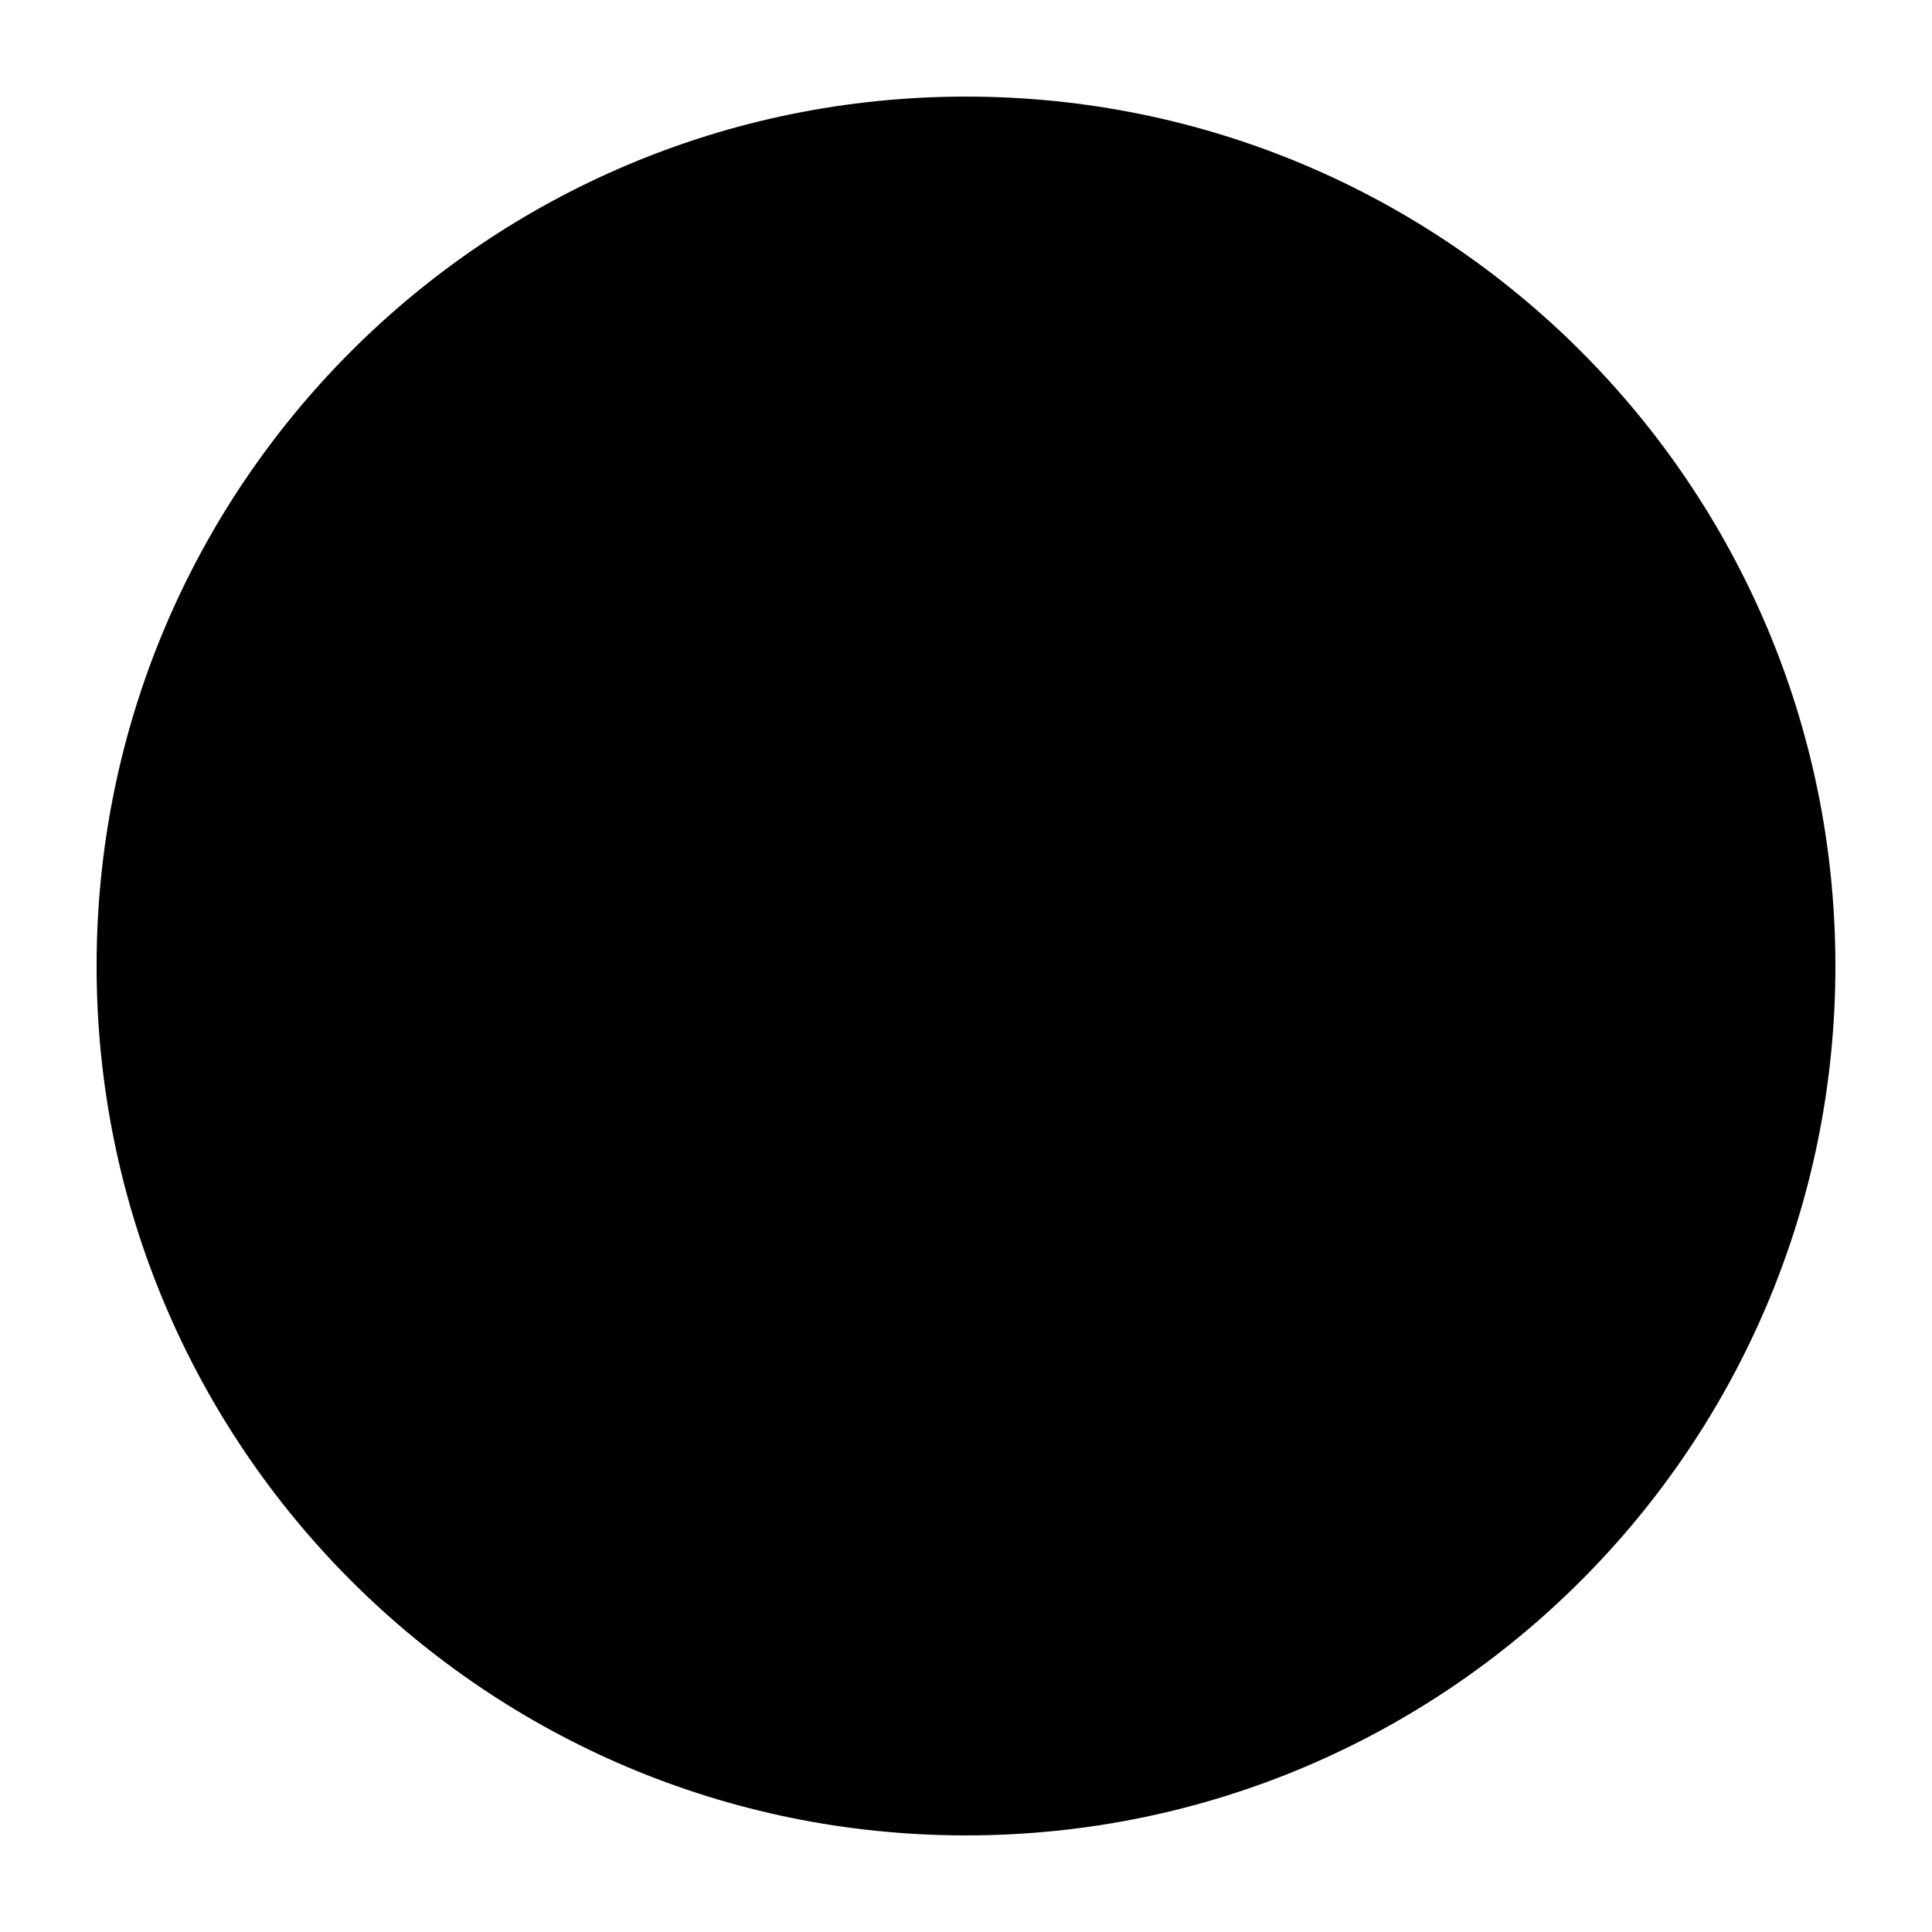
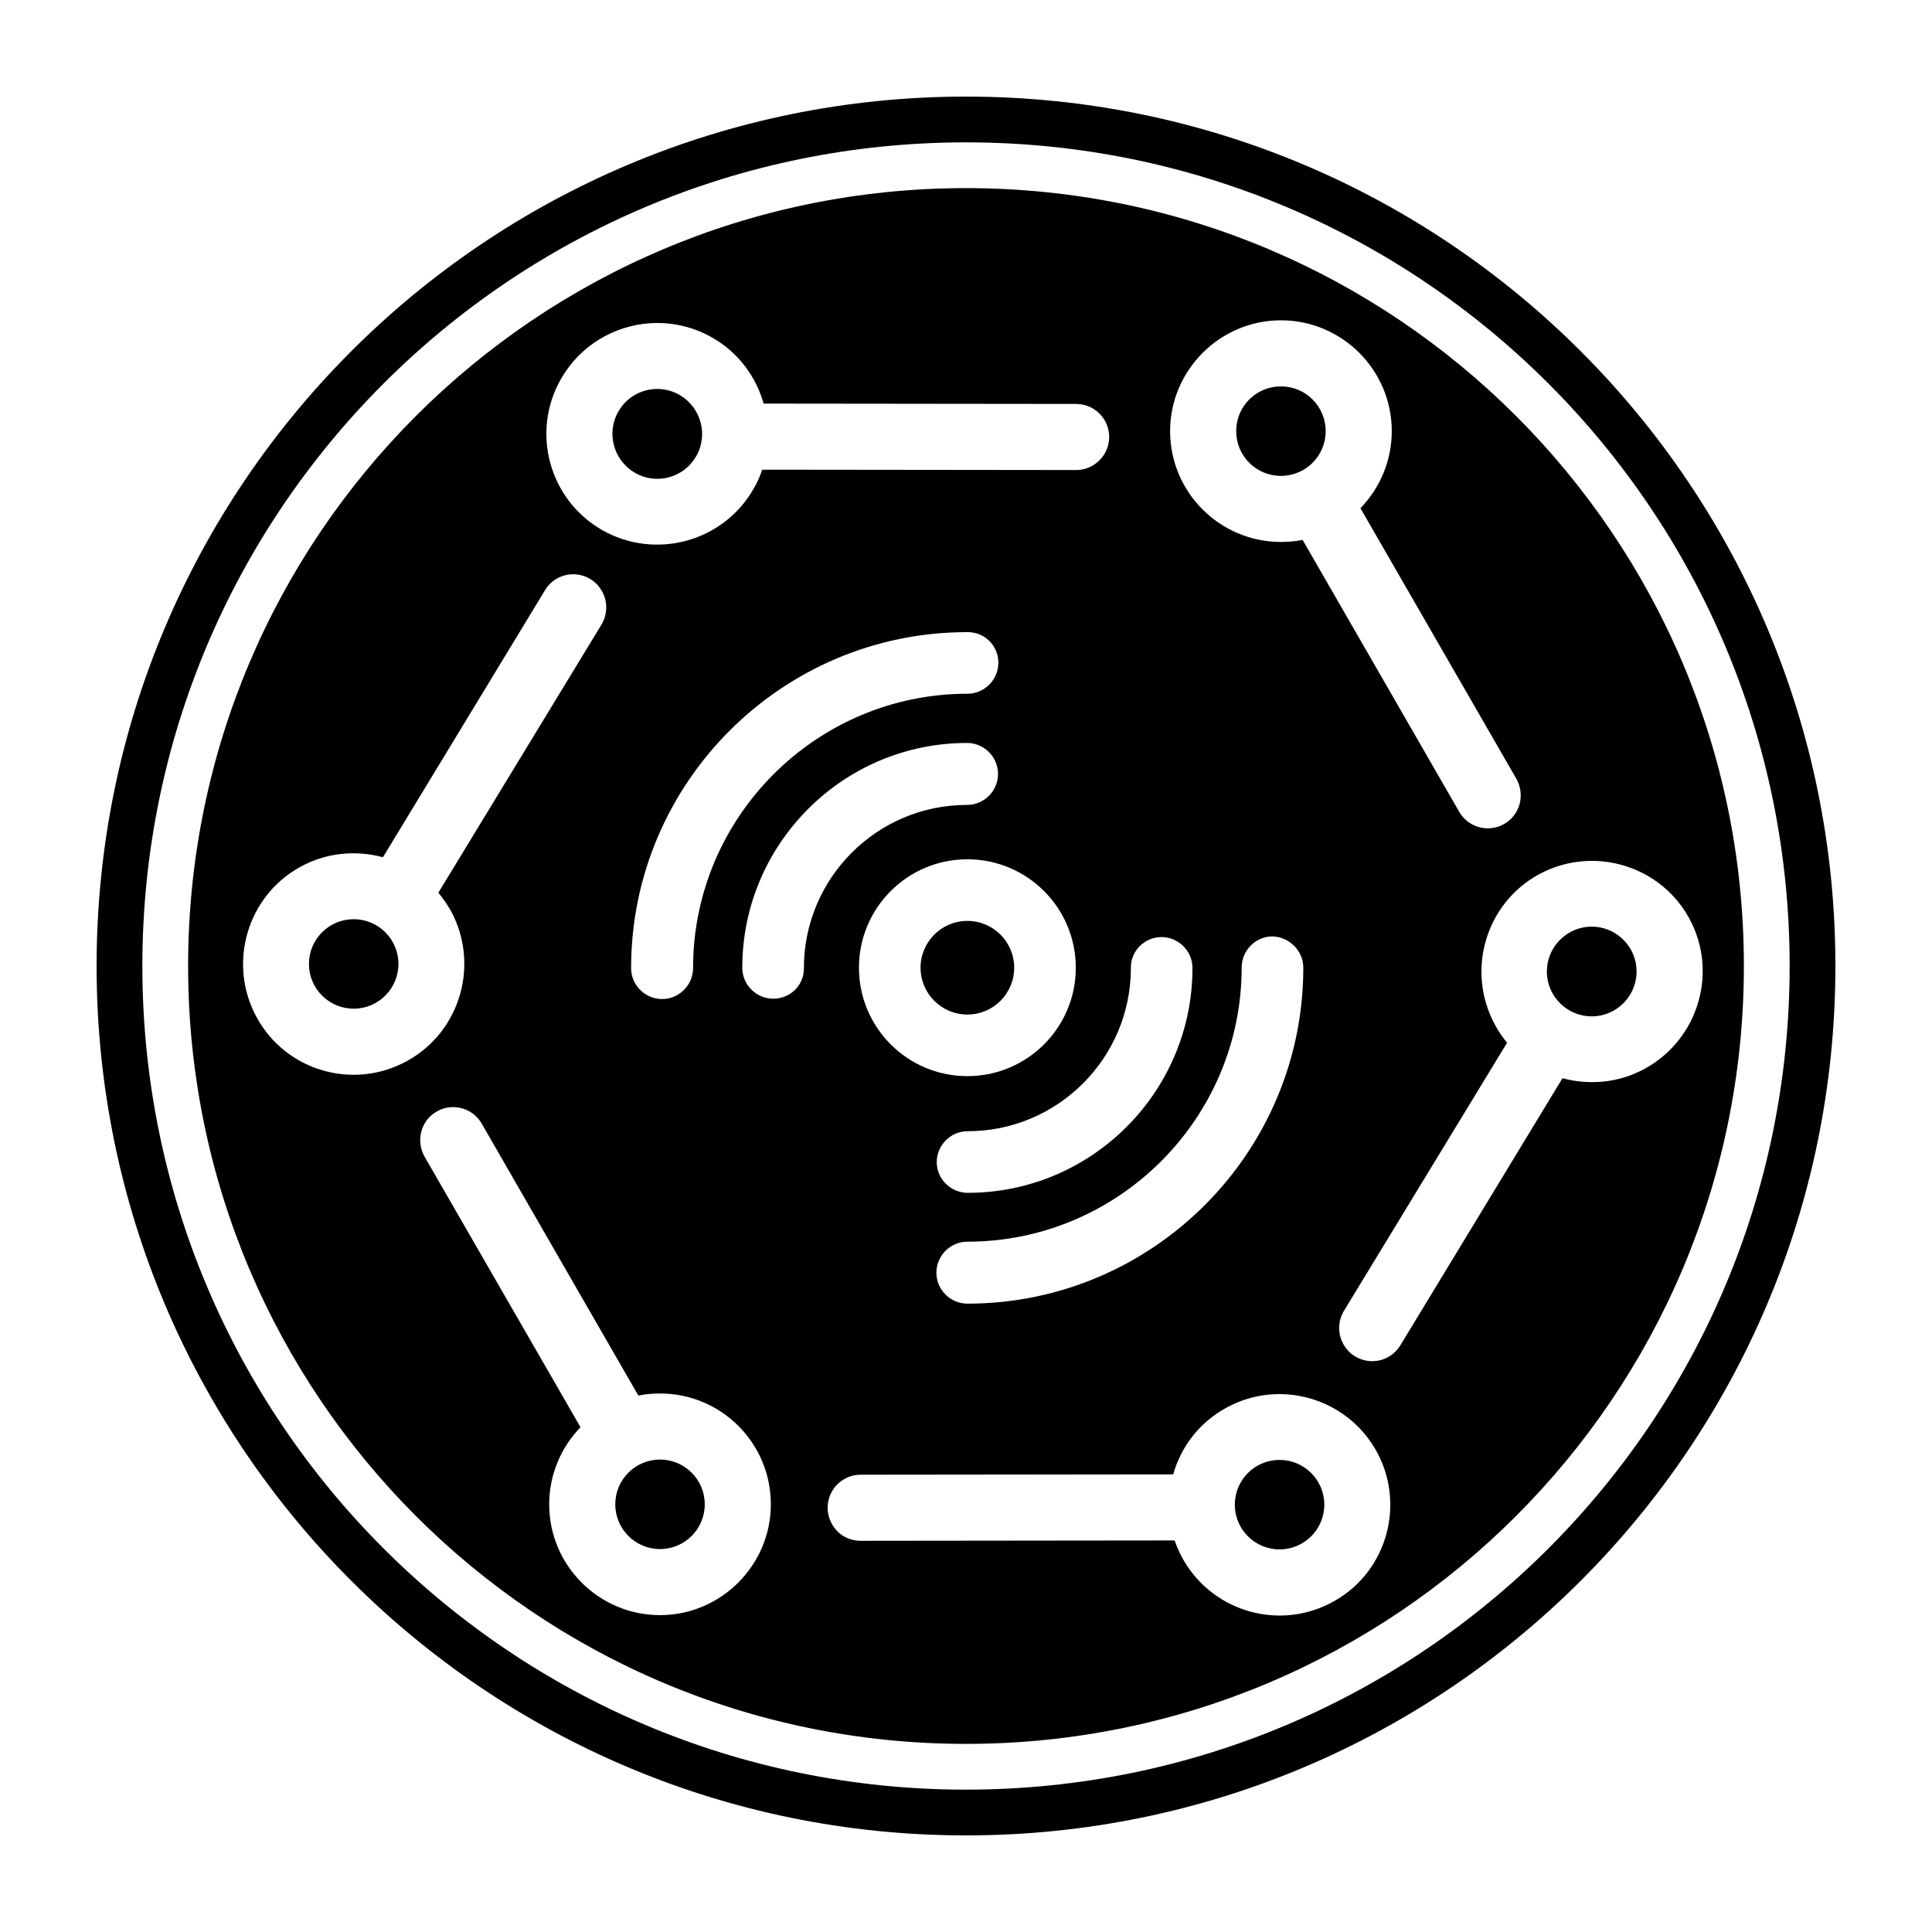
<svg xmlns="http://www.w3.org/2000/svg" width="1000" height="1000" version="1.1" id="svg24">
  <defs id="defs5498" />
-   <path style="fill:#000000;fill-opacity:1;fill-rule:nonzero;stroke:none" d="M 94.754,498.871 C 94.754,274.645 276.527,92.875 500.754,92.875 724.977,92.875 906.75,274.645 906.75,498.871 c 0,224.227 -181.773,405.996 -405.996,405.996 -224.227,0 -406,-181.77 -406,-405.996" id="path6" />
-   <path style="fill:#000000;fill-opacity:1;fill-rule:nonzero;stroke:none" d="m 672.062,232.219 c 13.543,0 24.449,-10.906 24.449,-24.445 0,-13.539 -10.906,-24.445 -24.449,-24.445 -13.539,0 -24.445,10.906 -24.445,24.445 0,13.539 10.906,24.445 24.445,24.445 z m 0,0" id="path8" />
-   <path style="fill:#000000;fill-opacity:1;fill-rule:nonzero;stroke:none" d="m 141.016,498.871 c 0,-13.5 10.945,-24.445 24.445,-24.445 13.504,0 24.445,10.945 24.445,24.445 0,13.5 -10.941,24.445 -24.445,24.445 -13.5,0 -24.445,-10.945 -24.445,-24.445" id="path10" />
-   <path style="fill:#000000;fill-opacity:1;fill-rule:nonzero;stroke:none" d="m 319.098,230.527 c 11.66,6.77 26.703,2.82 33.473,-9.027 6.77,-11.66 2.633,-26.703 -9.027,-33.473 -11.66,-6.77 -26.703,-2.82 -33.473,9.027 -6.77,11.66 -2.633,26.703 9.027,33.473 z m 0,0" id="path12" />
-   <path style="fill:#000000;fill-opacity:1;fill-rule:nonzero;stroke:none" d="m 308.379,794.109 c 0,-13.504 10.945,-24.449 24.445,-24.449 13.504,0 24.445,10.945 24.445,24.449 0,13.5 -10.941,24.445 -24.445,24.445 -13.5,0 -24.445,-10.945 -24.445,-24.445" id="path14" />
-   <path style="fill:#000000;fill-opacity:1;fill-rule:nonzero;stroke:none" d="m 646.867,794.297 c 0,-13.504 10.945,-24.449 24.445,-24.449 13.5,0 24.445,10.945 24.445,24.449 0,13.5 -10.945,24.445 -24.445,24.445 -13.5,0 -24.445,-10.945 -24.445,-24.445" id="path16" />
-   <path style="fill:#000000;fill-opacity:1;fill-rule:nonzero;stroke:none" d="m 830.023,481.57 c -11.844,6.582 -16.172,21.438 -9.59,33.285 6.582,11.848 21.438,16.172 33.285,9.59 11.848,-6.582 16.172,-21.438 9.59,-33.285 -6.582,-11.844 -21.438,-16.172 -33.285,-9.59 z m 0,0" id="path18" />
-   <path style="fill:#000000;fill-opacity:1;fill-rule:nonzero;stroke:none" d="M 500,50 C 251.398,50 50,251.398 50,500 50,748.602 251.398,950 500,950 748.602,950 950,748.602 950,500 950,251.398 748.602,50 500,50 Z m 172.062,97.223 c 33.285,0 60.555,27.078 60.555,60.551 0,16.359 -6.582,31.215 -17.113,42.121 l 85.188,147.809 c 4.887,8.648 2.066,19.742 -6.582,24.633 -2.824,1.691 -6.02,2.445 -9.027,2.445 -6.207,0 -12.223,-3.199 -15.609,-9.027 l -85.562,-148.559 c -3.758,0.754 -7.707,1.129 -11.848,1.129 -33.281,0 -60.551,-27.078 -60.551,-60.551 0,-33.285 27.27,-60.551 60.551,-60.551 z m 12.227,353.719 c 0,101.168 -82.367,183.535 -183.535,183.535 -9.215,0 -16.926,-7.523 -16.926,-16.926 0,-9.215 7.523,-16.926 16.926,-16.926 82.551,0 149.871,-67.32 149.871,-149.871 0,-9.215 7.523,-16.926 16.926,-16.926 9.215,0.375 16.738,7.898 16.738,17.113 z M 606.812,484.203 c 9.215,0 16.922,7.523 16.922,16.926 0,67.695 -55.098,122.797 -122.793,122.797 -9.215,0 -16.926,-7.523 -16.926,-16.738 0,-9.215 7.523,-16.926 16.926,-16.926 49.266,0 89.133,-40.055 89.133,-89.133 -0.188,-9.402 7.523,-16.926 16.738,-16.926 z m -165.297,16.738 c 0,-32.723 26.516,-59.238 59.238,-59.238 32.719,0 59.234,26.516 59.234,59.238 0,32.719 -26.516,59.234 -59.234,59.234 -32.723,0 -59.238,-26.516 -59.238,-59.234 z M 278.855,179 c 16.734,-28.957 53.781,-38.926 82.742,-22.188 14.102,8.086 23.691,21.25 27.828,35.918 l 170.75,0.188 c 9.965,0 18.051,8.086 18.051,18.051 0,3.199 -0.938,6.395 -2.441,9.027 -3.199,5.453 -9.027,9.027 -15.609,9.027 l -171.5,-0.188 c -1.316,3.758 -2.82,7.332 -4.891,10.719 -16.734,28.957 -53.781,38.734 -82.742,22.188 C 272.086,245.008 262.117,207.961 278.855,179 Z m 238.82,155.328 c 0,9.215 -7.52,16.926 -16.922,16.926 -82.555,0 -149.875,67.32 -149.875,149.875 0,9.215 -7.523,16.922 -16.926,16.922 -9.215,0 -16.926,-7.52 -16.926,-16.922 0,-101.172 82.367,-183.535 183.535,-183.535 9.594,-0.188 17.113,7.332 17.113,16.734 z M 112.434,528.02 c -15.984,-29.336 -5.266,-66.195 23.879,-82.176 14.293,-7.898 30.465,-9.215 45.133,-5.266 l 88.57,-145.926 c 5.078,-8.465 16.172,-11.285 24.824,-6.02 2.82,1.691 4.887,4.137 6.395,6.77 3.008,5.453 3.008,12.414 -0.379,18.055 l -89.133,146.488 c 2.445,3.008 4.699,6.207 6.77,9.777 15.984,29.336 5.266,66.195 -23.883,82.18 -29.336,16.172 -66.191,5.453 -82.176,-23.883 z m 220.391,326.641 c -33.285,0 -60.551,-27.078 -60.551,-60.551 0,-16.363 6.582,-31.219 17.113,-42.125 l -85.188,-147.805 c -4.891,-8.652 -2.066,-19.746 6.582,-24.637 2.82,-1.691 6.02,-2.441 9.027,-2.441 6.203,0 12.223,3.195 15.605,9.023 l 85.562,148.559 c 3.762,-0.75 7.711,-1.129 11.848,-1.129 33.473,0 60.551,27.082 60.551,60.555 0,33.281 -27.266,60.551 -60.551,60.551 z m 61.867,-336.797 c -9.215,0 -16.922,-7.52 -16.922,-16.922 0,-67.699 55.098,-122.797 122.793,-122.797 9.215,0 16.926,7.523 16.926,16.926 0,9.215 -7.523,16.922 -16.926,16.922 -49.266,0 -89.133,40.055 -89.133,89.137 0.188,9.215 -7.336,16.734 -16.738,16.734 z m 306.898,328.898 c -28.961,16.734 -66.008,6.77 -82.742,-22.191 -2.07,-3.57 -3.574,-7.145 -4.891,-10.719 l -171.5,0.188 c -6.77,0 -12.598,-3.57 -15.609,-9.023 -1.504,-2.633 -2.441,-5.641 -2.441,-9.027 0,-9.965 8.086,-18.051 18.051,-18.051 l 170.75,-0.191 c 4.137,-14.668 13.727,-27.641 27.828,-35.727 28.961,-16.738 66.008,-6.77 82.742,22.188 16.547,28.773 6.77,66.008 -22.188,82.555 z M 871.02,556.039 c -14.293,7.898 -30.465,9.215 -45.133,5.266 l -88.57,145.926 c -5.078,8.461 -16.172,11.281 -24.82,6.016 -2.82,-1.691 -4.891,-4.137 -6.395,-6.77 -3.008,-5.453 -3.008,-12.41 0.375,-18.051 l 89.137,-146.492 c -2.445,-3.008 -4.703,-6.203 -6.582,-9.777 -15.984,-29.336 -5.266,-66.191 23.883,-82.176 29.336,-15.984 66.191,-5.266 82.176,23.879 15.984,29.148 5.266,66.008 -24.07,82.18 z m 0,0" id="path20" />
-   <path style="fill:#000000;fill-opacity:1;fill-rule:nonzero;stroke:none" d="m 475.176,500.941 c 0,-14.125 11.453,-25.574 25.578,-25.574 14.121,0 25.574,11.449 25.574,25.574 0,14.125 -11.453,25.574 -25.574,25.574 -14.125,0 -25.578,-11.449 -25.578,-25.574" id="path22" />
+   <path id="path6" style="fill:#000002;fill-opacity:1;fill-rule:nonzero;stroke:none;stroke-width:0.947" d="M 500,50 A 450,450 0 0 0 50,500 450,450 0 0 0 500,950 450,450 0 0 0 950,500 450,450 0 0 0 500,50 Z m 0,23.684 C 735.517,73.684 926.316,264.483 926.316,500 926.316,735.517 735.517,926.316 500,926.316 264.483,926.316 73.684,735.517 73.684,500 73.684,264.483 264.483,73.684 500,73.684 Z m 0,23.684 A 402.632,402.632 0 0 0 97.368,500 402.632,402.632 0 0 0 500,902.632 402.632,402.632 0 0 0 902.632,500 402.632,402.632 0 0 0 500,97.368 Z m 163.007,68.421 c 31.533,0 57.368,25.653 57.368,57.364 0,15.498 -6.236,29.572 -16.213,39.904 l 80.704,140.029 c 4.63,8.193 1.958,18.703 -6.236,23.336 -2.676,1.602 -5.703,2.317 -8.552,2.317 -5.88,0 -11.579,-3.031 -14.788,-8.552 L 674.231,279.448 c -3.56,0.714 -7.301,1.069 -11.224,1.069 -31.53,0 -57.364,-25.653 -57.364,-57.364 0,-31.533 25.834,-57.364 57.364,-57.364 z m -326.803,1.534 c 11.024,-0.784 22.39,1.605 32.679,7.551 13.359,7.66 22.444,20.132 26.363,34.028 l 161.763,0.178 c 9.44,0 17.101,7.66 17.101,17.101 0,3.031 -0.888,6.058 -2.313,8.552 -3.031,5.166 -8.552,8.552 -14.788,8.552 l -162.474,-0.178 c -1.247,3.56 -2.672,6.946 -4.633,10.155 -15.854,27.433 -50.951,36.696 -78.387,21.02 -27.433,-15.854 -36.877,-50.951 -21.02,-78.387 9.909,-17.146 27.335,-27.264 45.709,-28.571 z m 326.803,32.671 c -12.826,2e-5 -23.159,10.332 -23.159,23.159 0,12.826 10.332,23.159 23.159,23.159 12.83,0 23.162,-10.332 23.162,-23.159 0,-12.826 -10.332,-23.159 -23.162,-23.159 z M 339.699,201.324 c -7.839,0.166 -15.423,4.31 -19.632,11.676 -6.413,11.046 -2.494,25.298 8.552,31.711 11.046,6.413 25.298,2.672 31.711,-8.552 6.413,-11.046 2.494,-25.298 -8.552,-31.711 -3.797,-2.205 -7.973,-3.21 -12.079,-3.123 z m -43.836,95.932 c 3.302,-0.162 6.701,0.631 9.775,2.502 2.672,1.602 4.63,3.919 6.058,6.413 2.849,5.166 2.849,11.761 -0.359,17.104 l -84.442,138.778 c 2.317,2.85 4.452,5.88 6.413,9.263 15.143,27.792 4.988,62.711 -22.626,77.854 -27.792,15.321 -62.708,5.166 -77.851,-22.626 -15.143,-27.792 -4.988,-62.711 22.622,-77.851 13.541,-7.483 28.861,-8.73 42.757,-4.988 l 83.909,-138.245 c 3.007,-5.012 8.239,-7.935 13.742,-8.204 z m 204.67,29.938 c 9.089,-0.178 16.213,6.946 16.213,15.854 0,8.73 -7.124,16.035 -16.031,16.035 -78.21,0 -141.987,63.777 -141.987,141.987 0,8.73 -7.127,16.031 -16.035,16.031 -8.73,0 -16.035,-7.124 -16.035,-16.031 0,-95.847 78.032,-173.875 173.875,-173.875 z m 0,57.364 c 8.73,0 16.035,7.127 16.035,16.035 0,8.73 -7.127,16.031 -16.035,16.031 -46.673,0 -84.442,37.947 -84.442,84.445 0.178,8.73 -6.95,15.854 -15.857,15.854 -8.73,0 -16.031,-7.124 -16.031,-16.031 0,-64.136 52.198,-116.334 116.33,-116.334 z m 0.181,60.213 c 30.997,10e-6 56.117,25.12 56.117,56.12 0,30.997 -25.12,56.117 -56.117,56.117 -31,0 -56.12,-25.12 -56.12,-56.117 0,-31 25.12,-56.12 56.12,-56.12 z m 320.272,0.894 c 2.782,-0.144 5.56,-0.086 8.312,0.17 18.345,1.705 35.534,12.143 44.998,29.4 15.143,27.614 4.988,62.534 -22.803,77.854 -13.541,7.483 -28.861,8.73 -42.757,4.988 L 724.826,696.324 c -4.811,8.016 -15.321,10.688 -23.514,5.699 -2.672,-1.602 -4.633,-3.919 -6.058,-6.413 -2.849,-5.166 -2.849,-11.757 0.355,-17.101 l 84.445,-138.782 c -2.317,-2.85 -4.456,-5.877 -6.236,-9.263 -15.143,-27.792 -4.988,-62.708 22.626,-77.851 7.816,-4.259 16.196,-6.517 24.541,-6.948 z m -637.918,30.107 c -12.789,0 -23.159,10.369 -23.159,23.159 0,12.789 10.369,23.159 23.159,23.159 12.793,0 23.159,-10.369 23.159,-23.159 0,-12.789 -10.366,-23.159 -23.159,-23.159 z m 317.646,0.892 c -13.382,0 -24.232,10.847 -24.232,24.228 0,13.382 10.85,24.228 24.232,24.228 13.378,2e-5 24.228,-10.847 24.228,-24.228 0,-13.382 -10.85,-24.228 -24.228,-24.228 z m 322.971,2.961 c -3.738,0.028 -7.524,0.967 -11.032,2.916 -11.22,6.236 -15.321,20.309 -9.085,31.533 6.236,11.224 20.309,15.321 31.533,9.085 11.224,-6.236 15.321,-20.309 9.085,-31.533 -4.287,-7.714 -12.278,-12.063 -20.502,-12.001 z m -164.953,5.055 c 8.73,0.355 15.857,7.483 15.857,16.213 0,95.843 -78.032,173.875 -173.875,173.875 -8.73,0 -16.035,-7.127 -16.035,-16.035 1e-5,-8.73 7.127,-16.035 16.035,-16.035 78.206,0 141.983,-63.777 141.983,-141.983 0,-8.73 7.127,-16.035 16.035,-16.035 z m -57.542,0.355 c 8.73,10e-6 16.031,7.127 16.031,16.035 -10e-6,64.132 -52.198,116.334 -116.33,116.334 -8.73,0 -16.035,-7.127 -16.035,-15.857 1e-5,-8.73 7.127,-16.035 16.035,-16.035 46.673,0 84.442,-37.947 84.442,-84.442 -0.178,-8.907 7.127,-16.035 15.857,-16.035 z m -366.635,88.009 c 5.877,0 11.579,3.027 14.784,8.549 l 81.059,140.74 c 3.564,-0.711 7.305,-1.069 11.224,-1.069 31.711,0 57.364,25.657 57.364,57.368 0,31.53 -25.831,57.364 -57.364,57.364 -31.533,0 -57.364,-25.653 -57.364,-57.364 0,-15.502 6.236,-29.576 16.213,-39.908 L 219.768,598.697 c -4.633,-8.197 -1.958,-18.707 6.236,-23.34 2.672,-1.602 5.703,-2.313 8.552,-2.313 z m 431.735,148.687 c 18.374,1.307 35.8,11.425 45.709,28.571 15.676,27.259 6.413,62.534 -21.02,78.21 -27.437,15.854 -62.534,6.413 -78.387,-21.023 -1.961,-3.382 -3.386,-6.769 -4.633,-10.155 l -162.474,0.178 c -6.413,0 -11.935,-3.382 -14.788,-8.549 -1.425,-2.494 -2.313,-5.344 -2.313,-8.552 0,-9.44 7.66,-17.101 17.101,-17.101 l 161.763,-0.181 c 3.919,-13.896 13.004,-26.186 26.363,-33.846 10.289,-5.946 21.654,-8.335 32.679,-7.551 z m -324.668,33.737 c -12.789,0 -23.159,10.369 -23.159,23.162 0,12.789 10.369,23.159 23.159,23.159 12.793,0 23.159,-10.369 23.159,-23.159 0,-12.793 -10.366,-23.162 -23.159,-23.162 z m 320.673,0.178 c -12.789,0 -23.159,10.369 -23.159,23.162 0,12.789 10.369,23.159 23.159,23.159 12.789,0 23.159,-10.369 23.159,-23.159 0,-12.793 -10.369,-23.162 -23.159,-23.162 z" />
</svg>
